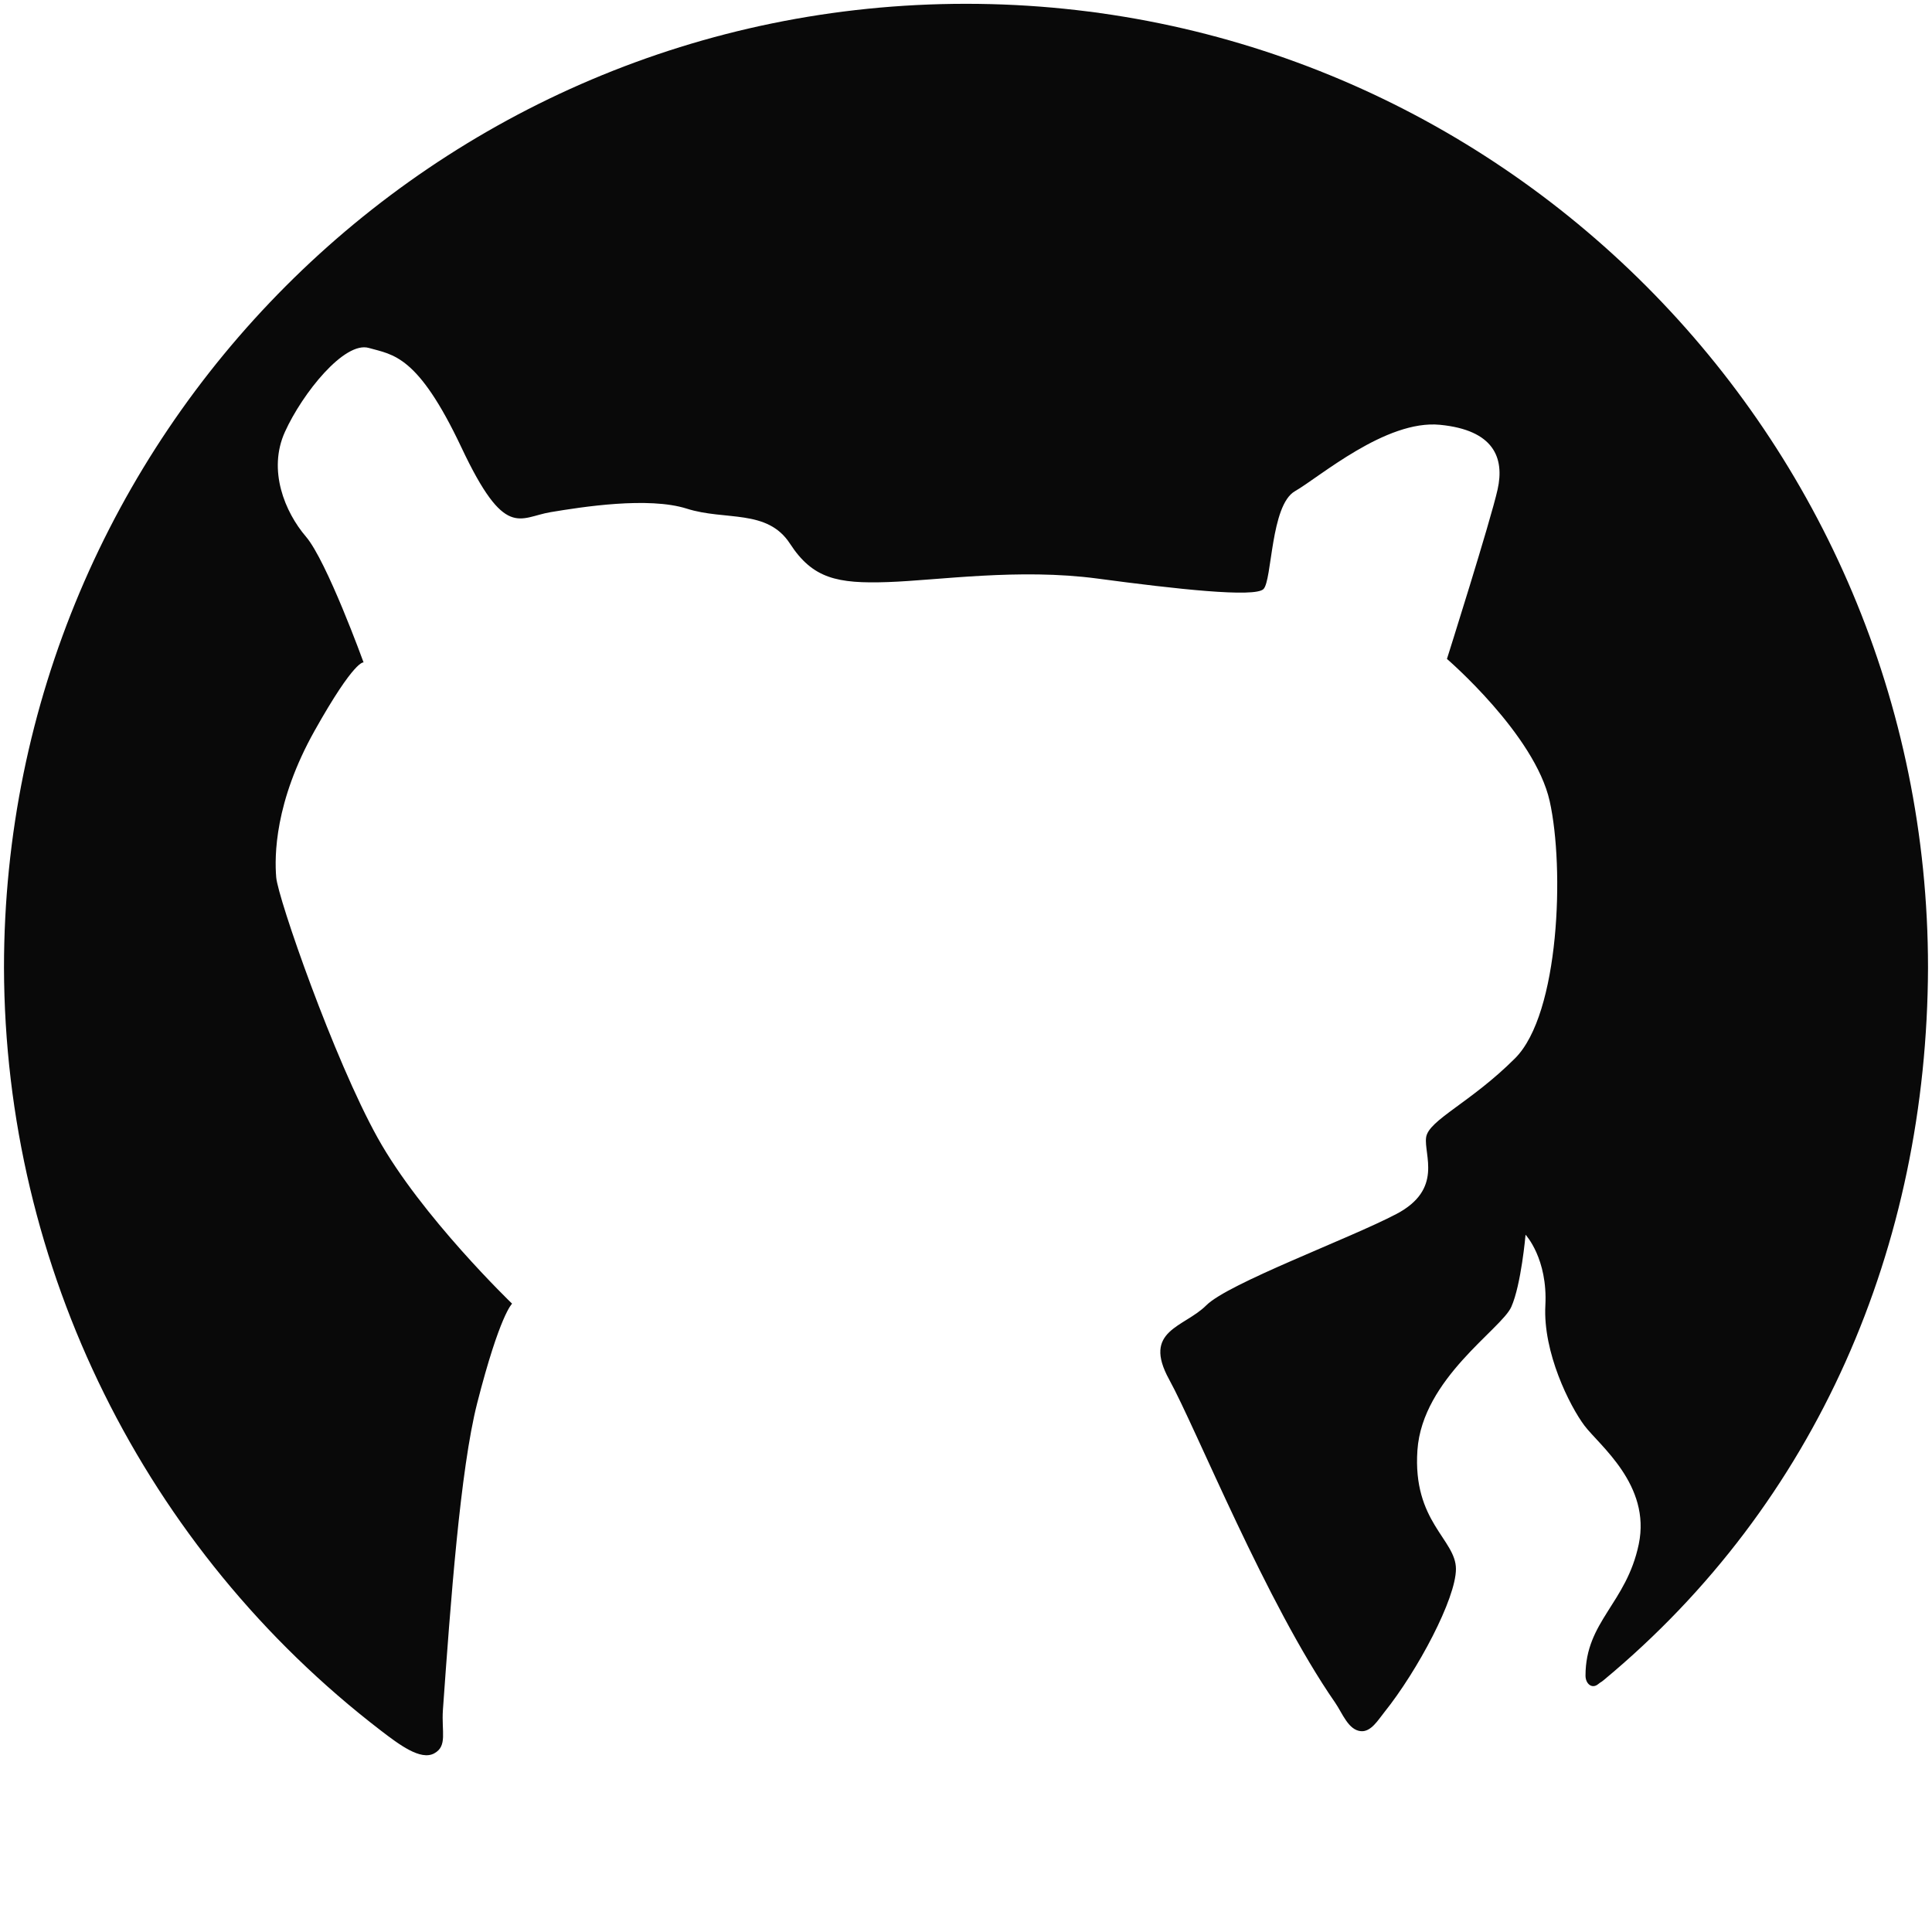
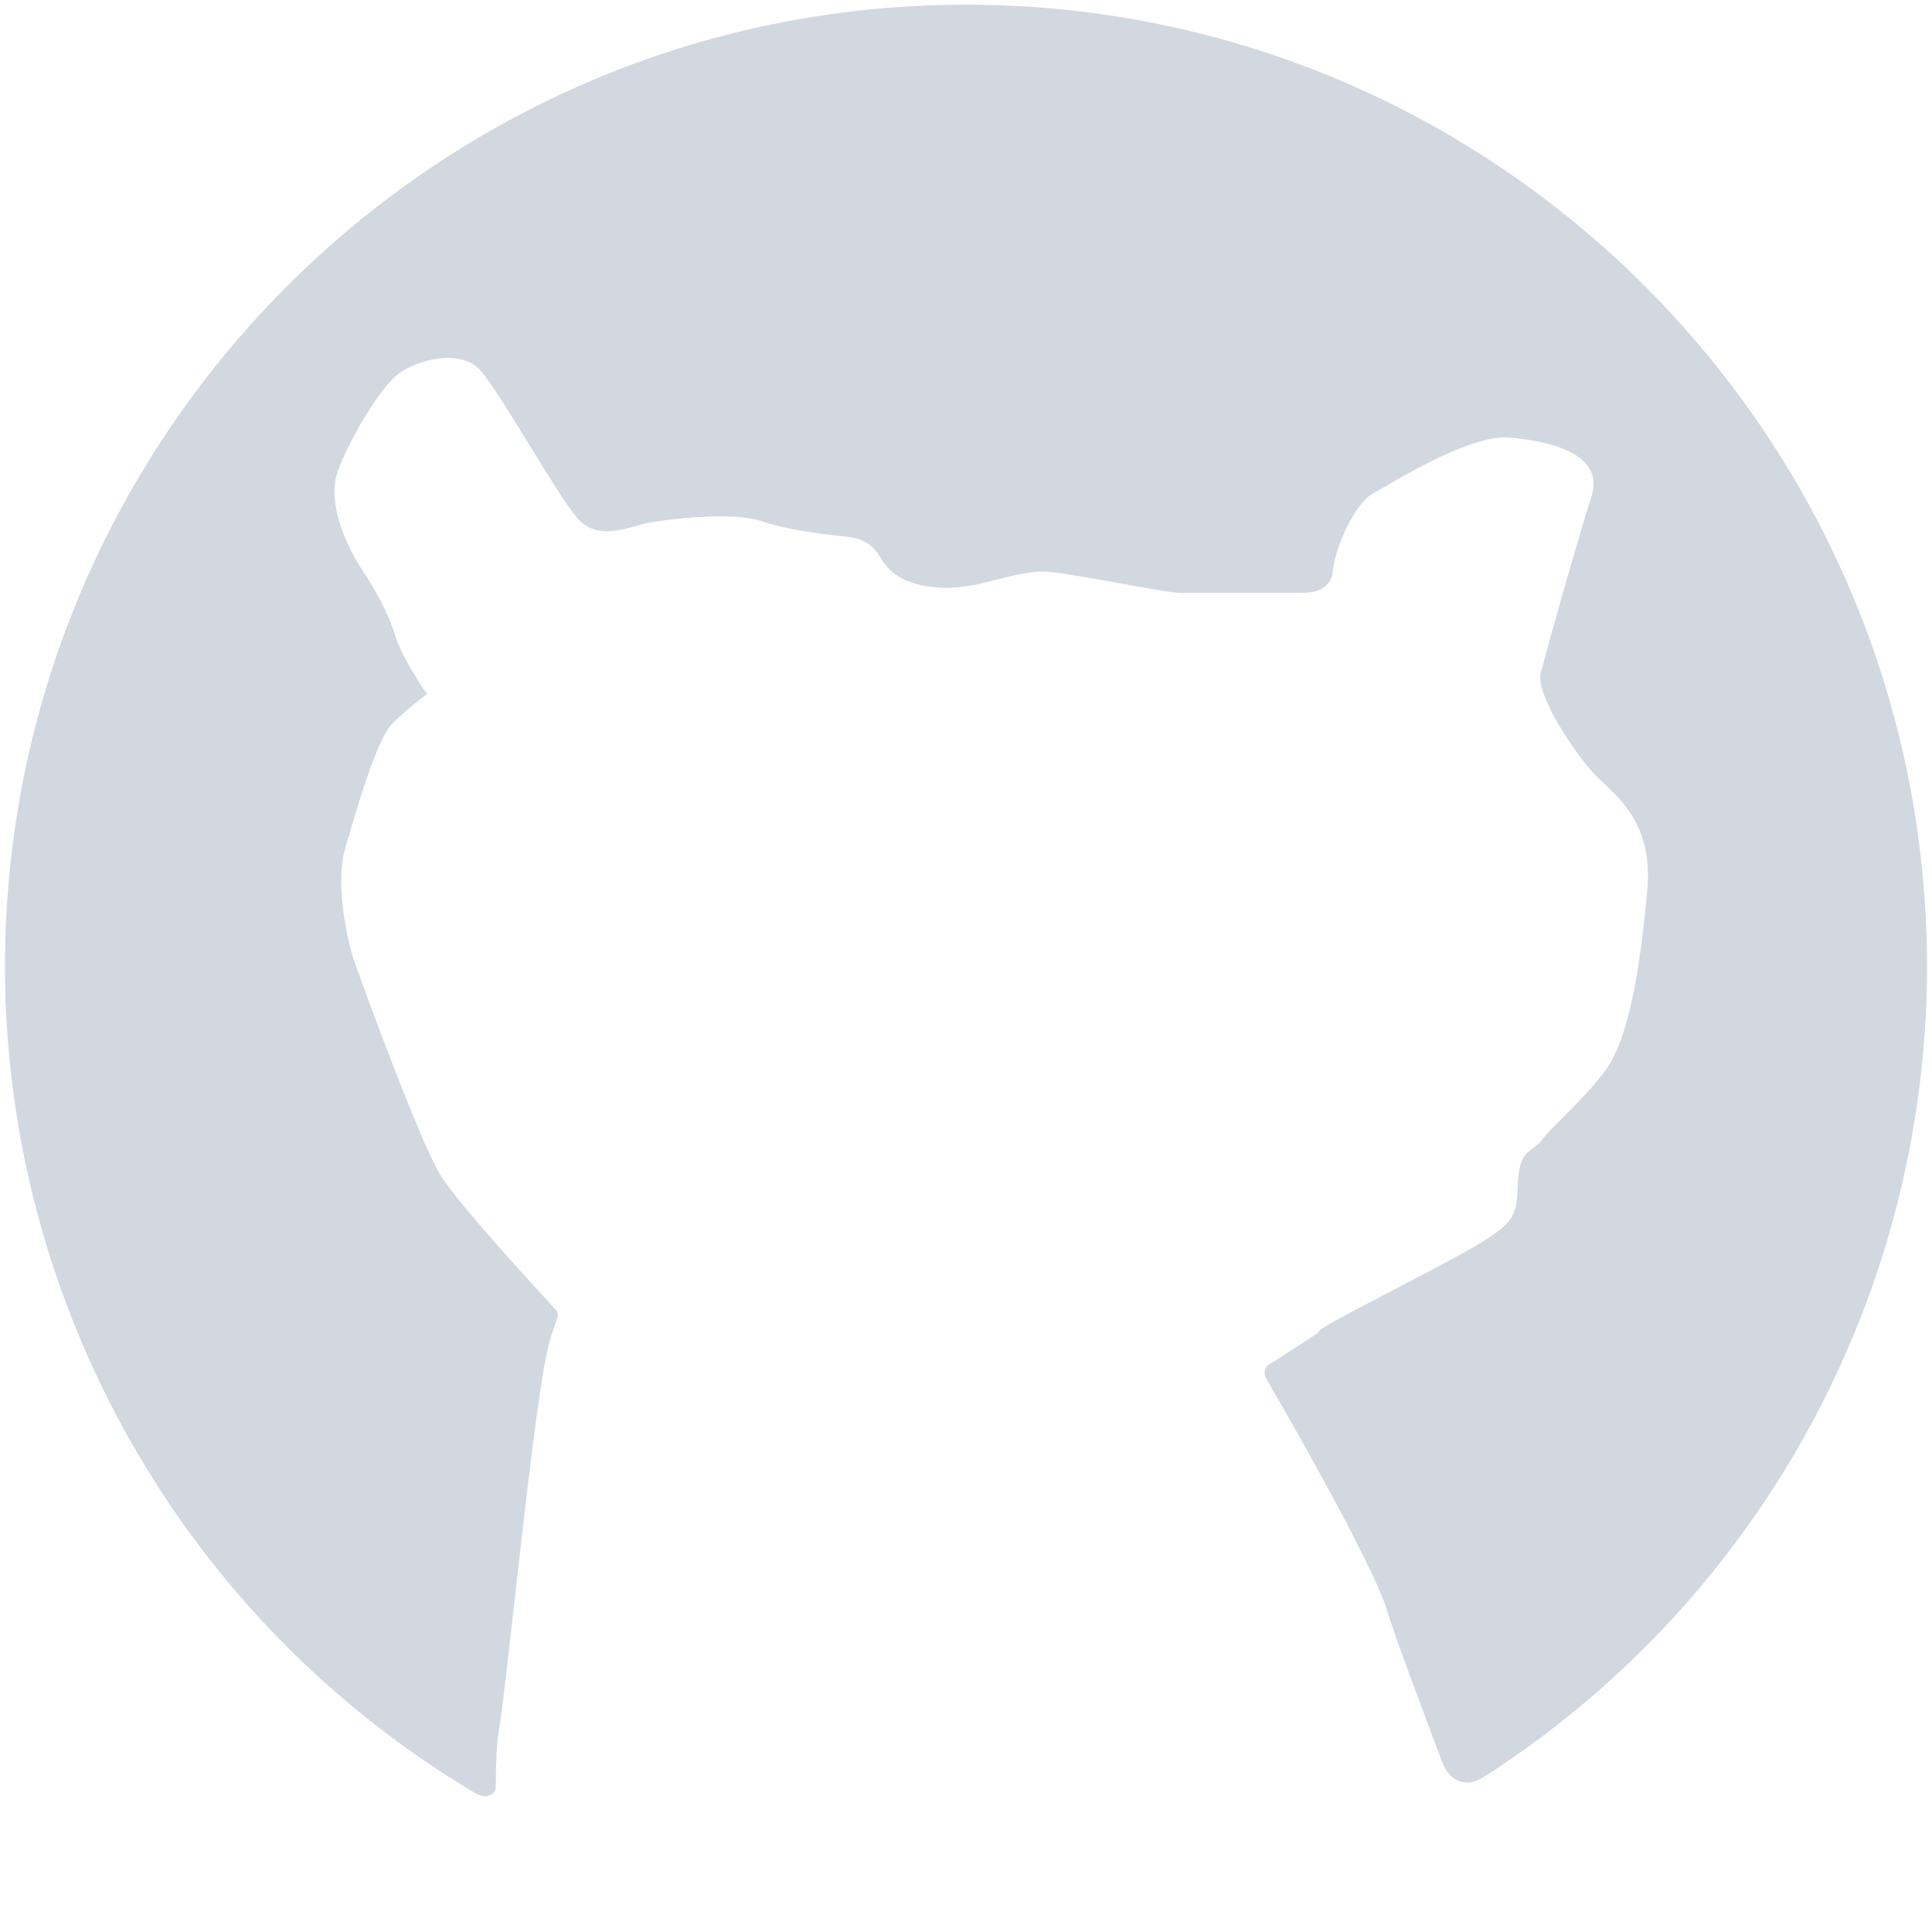
- <svg xmlns="http://www.w3.org/2000/svg" width="32" height="32" viewBox="0 0 32 32" version="1.1" id="svg5" xml:space="preserve">
+ <svg xmlns="http://www.w3.org/2000/svg" width="32" height="32" viewBox="0 0 512 512" version="1.1" id="svg5" xml:space="preserve">
  <defs id="defs2" />
-   <g id="layer1">
-     <path id="ellipse2301" style="display:inline;fill:#090909;fill-opacity:1;stroke:none;stroke-width:0.804;stroke-linecap:round" d="M 16,0.063 C 7.2,0.063 0.066,7.211 0.066,16.03 0.079,21.004 2.401,25.663 6.306,28.662 6.615,28.899 6.966,29.163 7.191,29.042 7.415,28.921 7.311,28.685 7.336,28.322 7.462,26.551 7.624,24.339 7.903,23.243 8.28,21.767 8.482,21.593 8.482,21.593 c 0,0 -1.505,-1.447 -2.228,-2.749 -0.724,-1.302 -1.65,-3.965 -1.679,-4.312 -0.029,-0.347 -0.029,-1.245 0.637,-2.431 0.666,-1.187 0.81,-1.129 0.81,-1.129 0,0 -0.608,-1.679 -0.955,-2.084 C 4.72,8.483 4.43,7.789 4.72,7.152 5.009,6.515 5.704,5.647 6.109,5.763 6.514,5.878 6.919,5.879 7.643,7.412 8.366,8.946 8.598,8.57 9.119,8.483 9.64,8.396 10.74,8.223 11.376,8.425 c 0.637,0.203 1.331,-6.1e-6 1.708,0.579 0.376,0.579 0.781,0.666 1.621,0.637 0.839,-0.029 2.17,-0.232 3.473,-0.058 1.302,0.174 2.605,0.318 2.749,0.174 0.145,-0.145 0.116,-1.389 0.521,-1.621 0.405,-0.232 1.505,-1.187 2.402,-1.1 0.897,0.087 1.071,0.55 0.955,1.071 -0.116,0.521 -0.839,2.807 -0.839,2.807 0,0 1.456,1.251 1.702,2.357 0.246,1.105 0.164,3.52 -0.573,4.257 -0.737,0.737 -1.433,1.023 -1.474,1.31 -0.041,0.286 0.287,0.859 -0.491,1.269 -0.778,0.409 -2.783,1.146 -3.151,1.514 -0.368,0.368 -1.064,0.409 -0.614,1.228 0.45,0.819 1.606,3.704 2.749,5.352 0.121,0.175 0.218,0.457 0.43,0.473 0.165,0.012 0.281,-0.184 0.384,-0.313 0.553,-0.69 1.187,-1.883 1.187,-2.374 0,-0.491 -0.72,-0.78 -0.638,-1.967 0.082,-1.187 1.392,-2.005 1.555,-2.374 0.164,-0.368 0.236,-1.195 0.236,-1.195 0,0 0.369,0.394 0.328,1.172 -0.041,0.778 0.402,1.662 0.647,1.989 0.246,0.327 1.105,0.982 0.9,1.965 -0.205,0.982 -0.882,1.277 -0.882,2.177 0,0.133 0.105,0.225 0.208,0.142 0.061,-0.049 0.038,-0.022 0.097,-0.071 3.53,-2.931 5.351,-7.185 5.368,-11.795 C 31.934,7.211 24.8,0.063 16,0.063 Z" />
-   </g>
+   <path id="ellipse240" style="display:inline;fill:#d2d8e0;fill-opacity:1;stroke:none;stroke-width:12.845;stroke-linecap:round" d="M 256,1.25 C 115.335,1.25 1.304,115.523 1.303,256.486 c 0.254,89.861 47.624,172.791 124.402,218.589 1.88,1.122 3.203,1.238 4.507,0.476 0.852,-0.498 1.163,-0.952 1.175,-2.718 0.037,-5.767 0.248,-10.588 0.739,-13.615 2.776,-17.117 9.716,-92.524 13.879,-105.014 0.665,-1.995 1.107,-3.292 1.414,-4.164 0.463,-1.316 0.503,-1.357 0.358,-2.028 -0.13,-0.604 -0.155,-0.571 -1.045,-1.532 -5.518,-5.961 -25.116,-27.306 -29.872,-34.836 -5.551,-8.79 -20.817,-50.888 -22.668,-55.976 -1.85,-5.089 -5.551,-20.817 -2.775,-30.531 2.776,-9.715 8.327,-29.145 12.491,-33.309 4.163,-4.163 9.252,-7.864 9.252,-7.864 0,0 -6.477,-9.254 -8.327,-15.268 -1.85,-6.014 -5.09,-12.028 -8.791,-17.579 -3.701,-5.551 -9.715,-17.578 -6.477,-26.368 3.238,-8.79 11.103,-21.744 15.729,-25.445 4.626,-3.701 16.655,-7.402 22.206,-0.925 5.551,6.477 19.891,32.384 25.443,38.861 5.551,6.477 13.878,2.312 18.504,1.386 4.626,-0.925 22.206,-3.237 30.534,-0.461 8.327,2.776 19.428,3.701 23.129,4.164 3.701,0.463 6.477,2.312 8.327,5.55 1.85,3.238 5.553,7.403 16.193,7.866 10.64,0.463 19.892,-5.089 28.681,-4.164 8.79,0.925 30.531,5.552 34.695,5.552 h 31.459 c 3.238,0 8.326,-0.464 8.789,-6.016 0.463,-5.551 5.552,-17.579 10.641,-20.354 5.089,-2.776 25.443,-15.729 36.083,-14.804 10.64,0.925 25.444,4.164 21.743,15.729 -3.701,11.565 -12.028,41.173 -13.416,46.724 -1.388,5.551 8.791,20.816 13.879,26.368 5.089,5.551 16.191,12.029 14.341,31.459 -1.85,19.43 -4.627,39.323 -11.566,48.113 -6.939,8.79 -13.415,13.878 -16.191,17.579 -2.776,3.701 -6.015,2.312 -6.477,11.102 -0.463,8.79 7.9e-4,10.64 -12.027,17.579 -12.028,6.939 -37.471,19.43 -40.247,21.743 -2.167,1.806 2.986,-1.454 -12.542,8.549 -1.005,0.647 -1.813,0.916 -2.142,1.786 -0.365,0.962 -0.17,1.954 0.465,3.053 5.132,8.87 28.094,48.745 31.798,61.093 1.812,6.039 7.888,22.265 14.426,39.71 1.138,3.035 2.805,5.03 5.315,5.653 2.849,0.707 4.988,-0.657 8.331,-2.853 C 467.057,422.446 510.502,342.561 510.697,256.486 510.696,115.523 396.665,1.25 256,1.25 Z" />
</svg>
